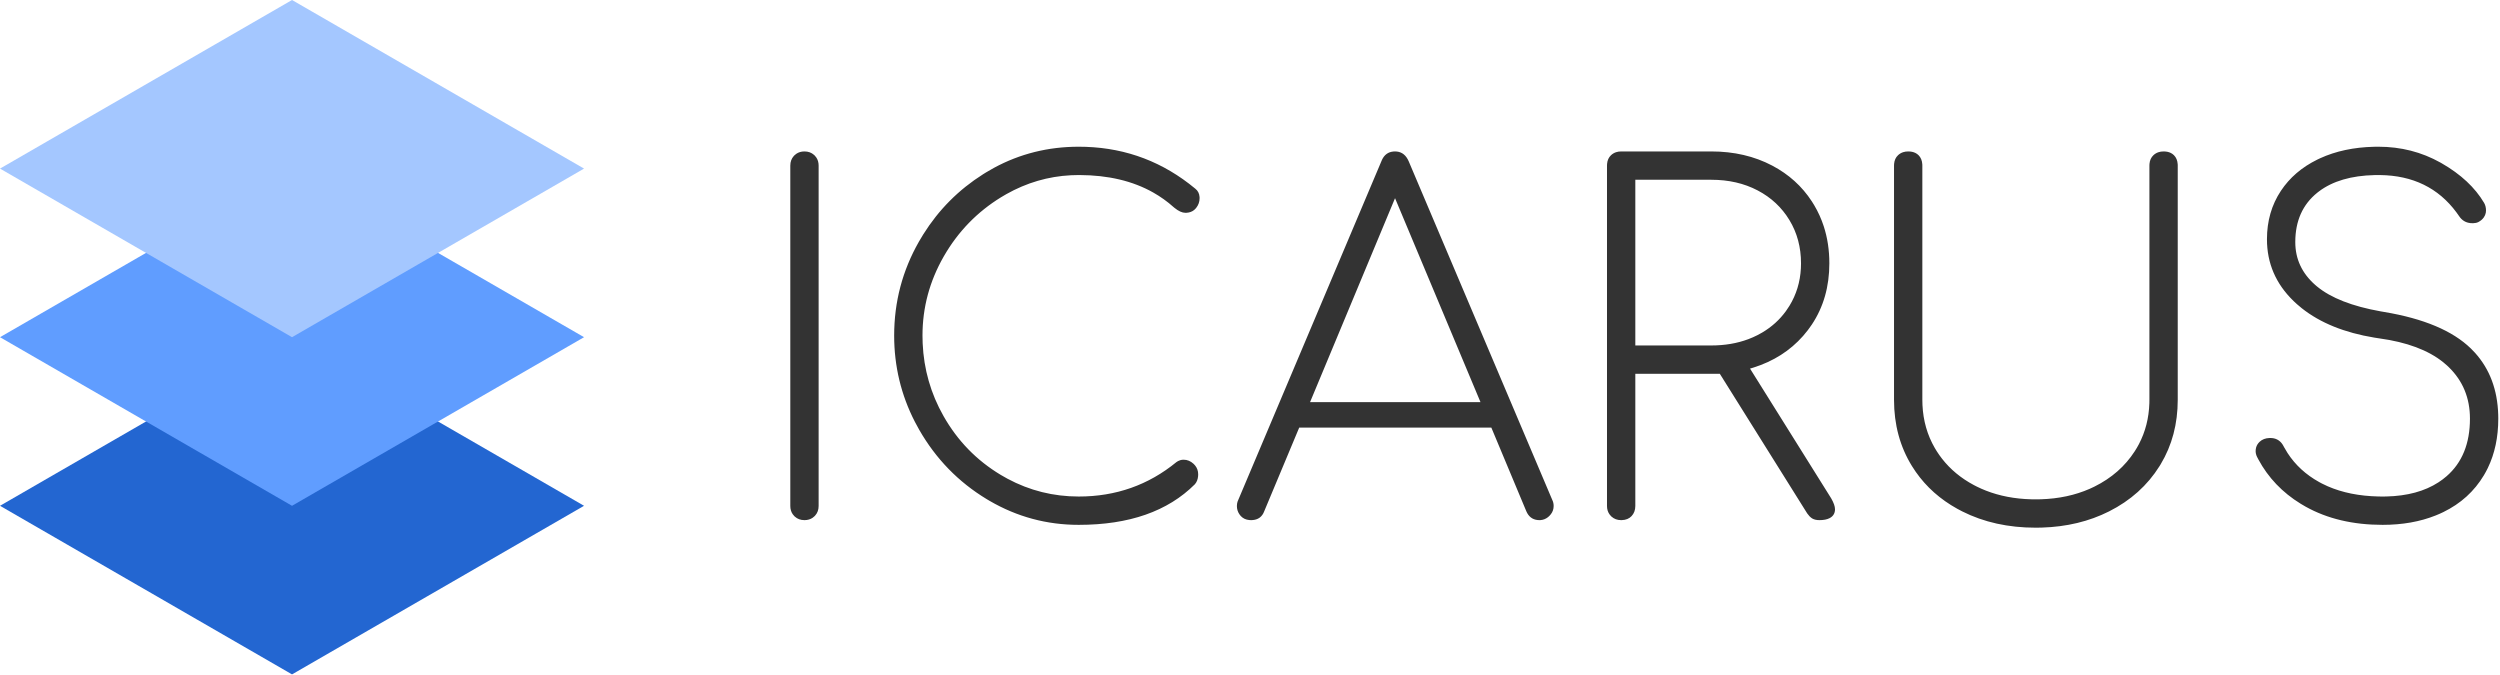
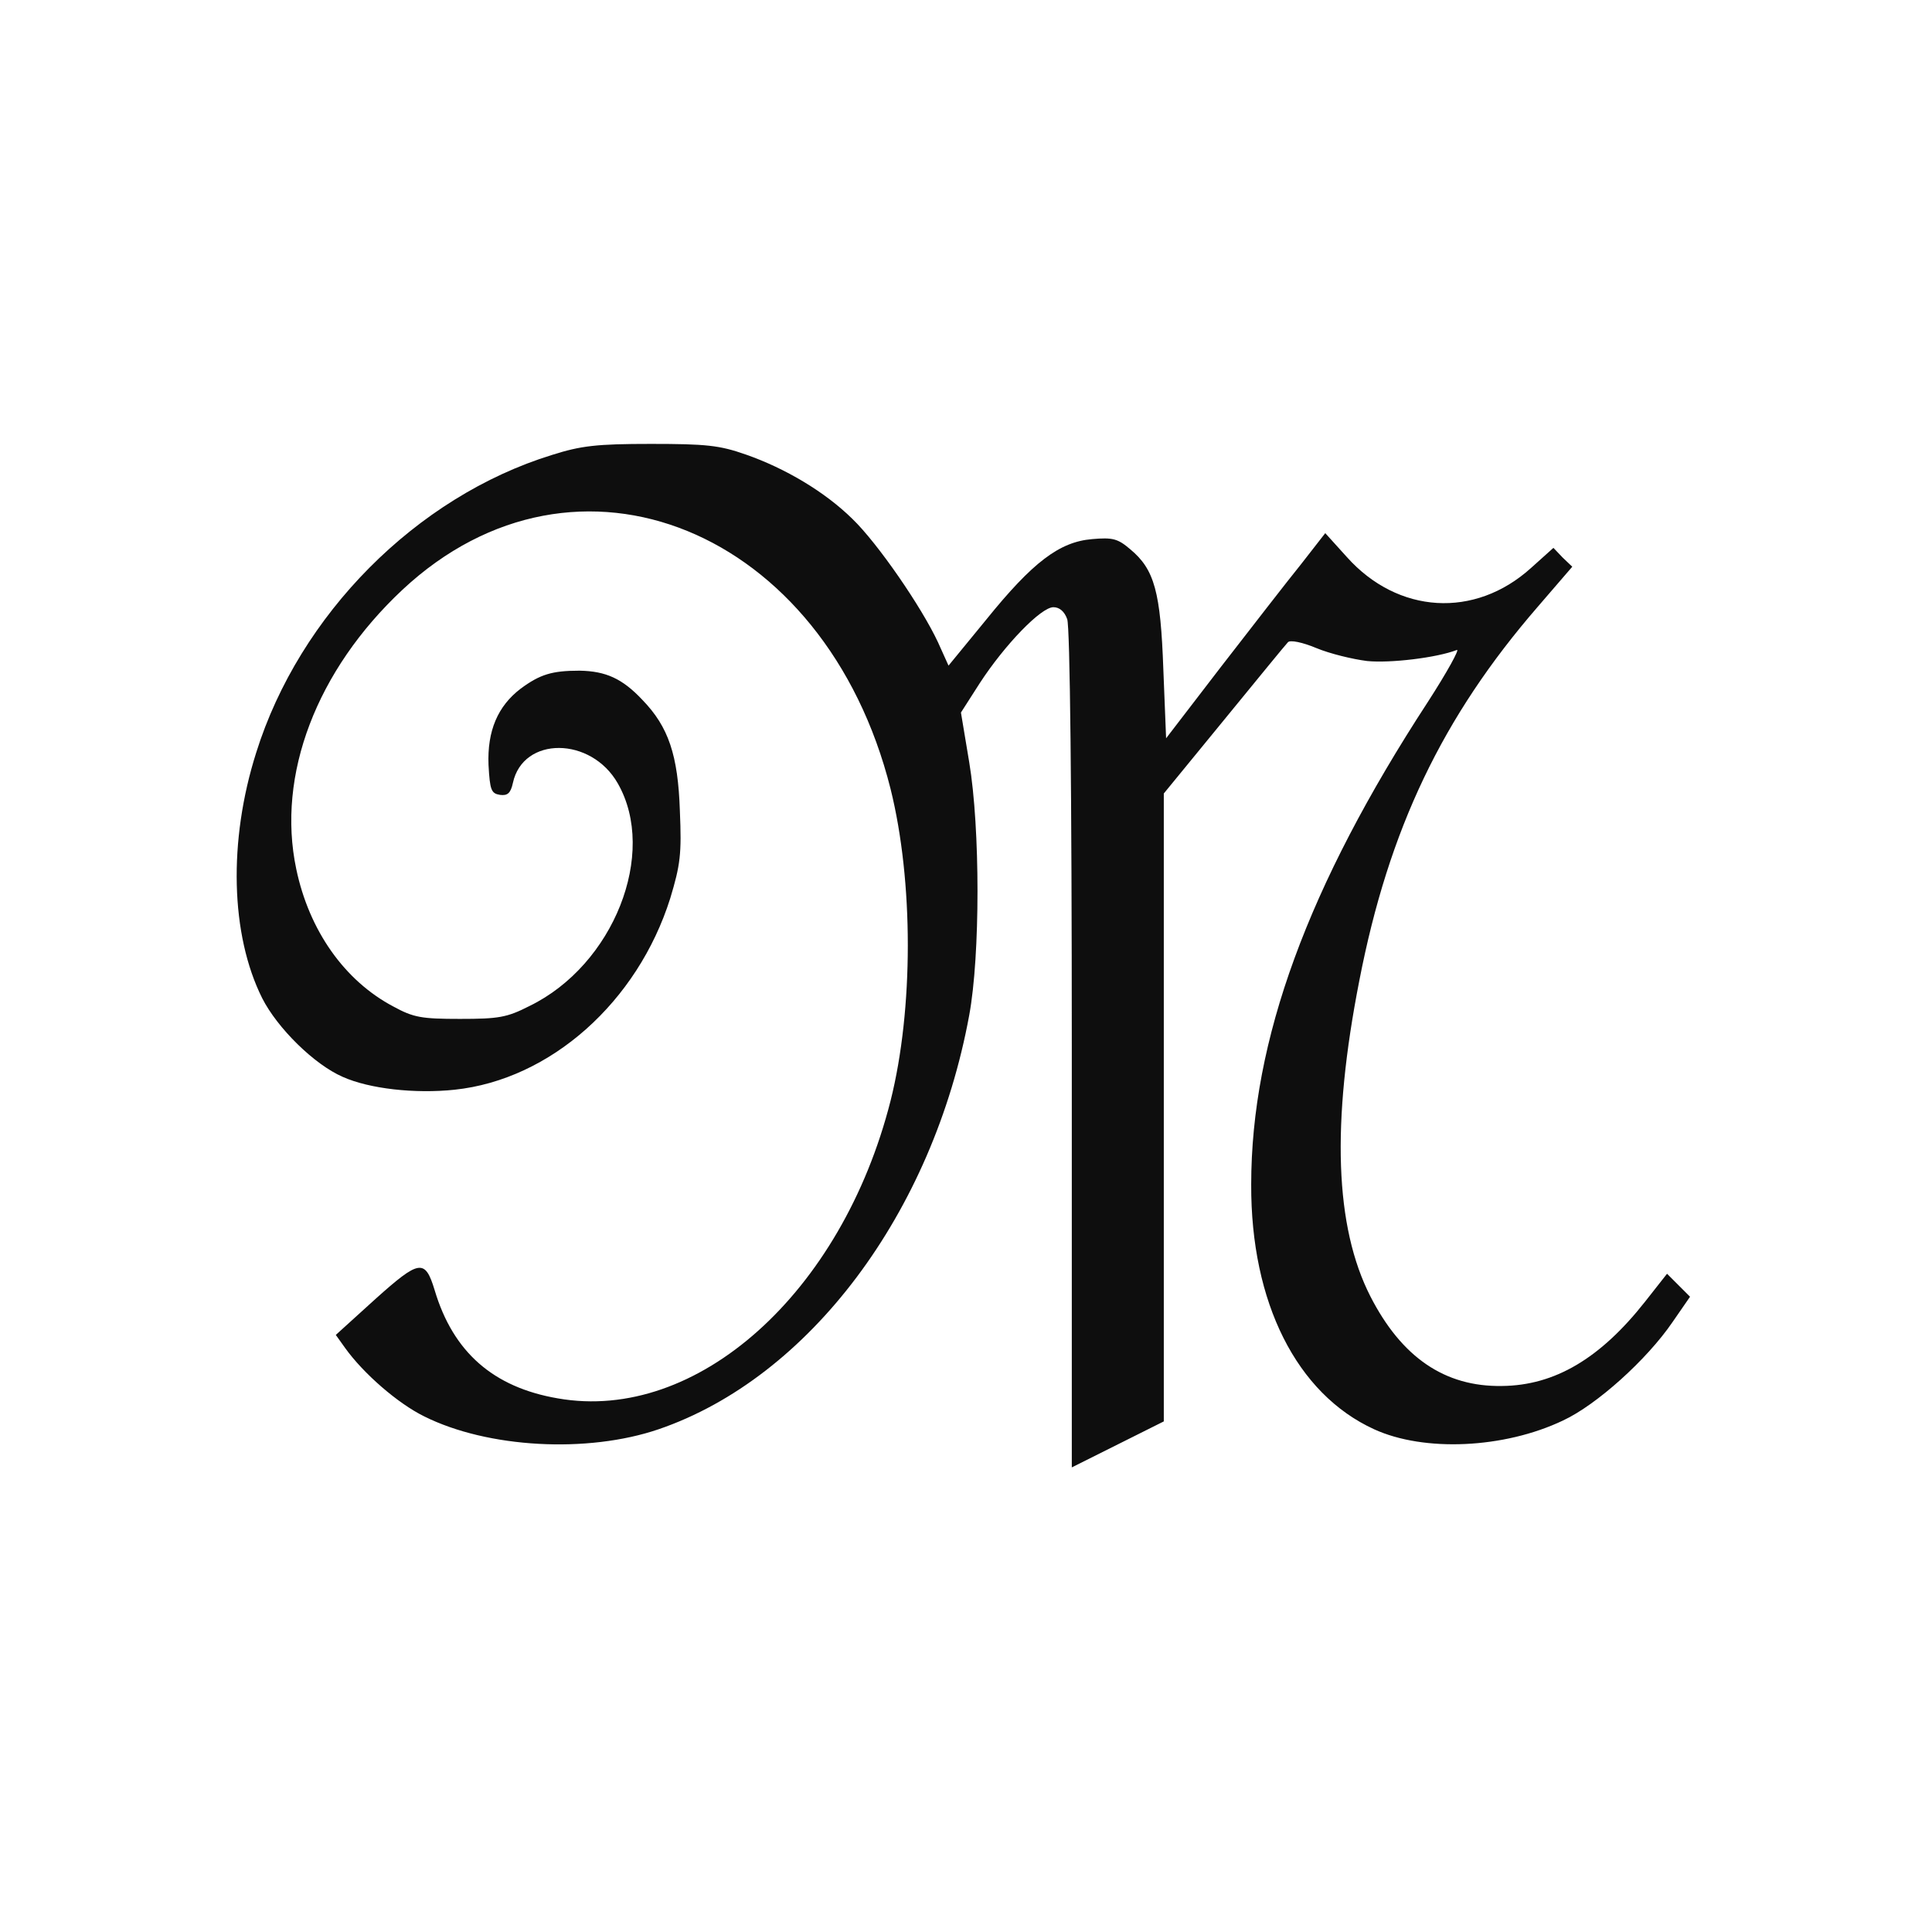
- <svg xmlns="http://www.w3.org/2000/svg" version="1.1" width="949" height="256" viewbox="0 0 949 256">
-   <path fill="#2366d1" d="M110.851 128L221.703 192L110.851 256L0 192Z" />
-   <path fill="#609dff" d="M110.851 64L221.703 128L110.851 192L0 128Z" />
-   <path fill="#a4c7ff" d="M110.851 0L221.703 64L110.851 128L0 64Z" />
-   <g transform="translate(300, 55.695), scale(0.7)" fill="#333">
-     <path d="M 613.888 10.24 L 613.888 137.216 A 60.705 60.705 0 0 0 613.954 140.055 Q 614.553 152.847 620.602 163.316 A 50.135 50.135 0 0 0 621.696 165.12 A 51.598 51.598 0 0 0 624.562 169.185 Q 631.357 177.897 641.762 183.449 A 63.11 63.11 0 0 0 643.456 184.32 A 61.649 61.649 0 0 0 648.369 186.492 Q 659.467 190.833 672.846 191.198 A 90.809 90.809 0 0 0 675.328 191.232 A 90.563 90.563 0 0 0 678.104 191.19 Q 692.78 190.74 704.7 185.489 A 61.259 61.259 0 0 0 707.2 184.32 Q 721.152 177.408 729.088 165.12 A 49.502 49.502 0 0 0 731.322 161.299 Q 736.63 151.203 736.997 139.036 A 60.335 60.335 0 0 0 737.024 137.216 L 737.024 10.24 A 10.857 10.857 0 0 1 737.062 9.315 Q 737.313 6.384 739.2 4.608 A 7.256 7.256 0 0 1 741.925 2.981 Q 743.196 2.56 744.704 2.56 Q 746.956 2.56 748.602 3.369 A 6.472 6.472 0 0 1 750.336 4.608 Q 752.167 6.439 752.361 9.499 A 11.729 11.729 0 0 1 752.384 10.24 L 752.384 137.216 Q 752.384 156.807 743.135 172.194 A 64.077 64.077 0 0 1 742.528 173.184 Q 732.672 188.928 715.136 197.76 Q 698.912 205.931 678.635 206.543 A 109.71 109.71 0 0 1 675.328 206.592 Q 653.056 206.592 635.52 197.76 A 77.835 77.835 0 0 1 632.828 196.338 Q 618.963 188.661 610.337 176.346 A 65.778 65.778 0 0 1 608.256 173.184 Q 598.528 157.44 598.528 137.216 L 598.528 10.24 A 10.857 10.857 0 0 1 598.566 9.315 Q 598.817 6.384 600.704 4.608 A 7.256 7.256 0 0 1 603.429 2.981 Q 604.7 2.56 606.208 2.56 Q 608.46 2.56 610.106 3.369 A 6.472 6.472 0 0 1 611.84 4.608 Q 613.671 6.439 613.865 9.499 A 11.729 11.729 0 0 1 613.888 10.24 Z M 895.488 8.96 A 69.507 69.507 0 0 0 894.88 8.615 Q 879.509 0 861.184 0 A 100.005 100.005 0 0 0 858.79 0.028 Q 842.342 0.422 829.568 6.272 A 61.75 61.75 0 0 0 828.078 6.979 Q 815.456 13.172 808.32 23.936 Q 800.768 35.328 800.768 50.176 Q 800.768 69.697 815.175 83.659 A 59.222 59.222 0 0 0 817.024 85.376 A 60.63 60.63 0 0 0 819.68 87.606 Q 834.727 99.526 859.059 103.529 A 133.91 133.91 0 0 0 861.696 103.936 Q 884.116 107.004 896.419 116.925 A 41.61 41.61 0 0 1 898.432 118.656 A 43.592 43.592 0 0 1 899.28 119.455 Q 910.848 130.653 910.848 147.456 Q 910.848 167.68 898.176 178.688 A 39.281 39.281 0 0 1 893.72 182.034 Q 882.522 189.266 865.531 189.672 A 85.481 85.481 0 0 1 863.488 189.696 A 102.18 102.18 0 0 1 861.3 189.673 Q 845.567 189.336 833.654 184.112 A 55.097 55.097 0 0 1 830.592 182.656 A 56.619 56.619 0 0 1 829.066 181.842 Q 818.274 175.871 811.94 166.114 A 47.528 47.528 0 0 1 809.984 162.816 A 12.115 12.115 0 0 0 809.808 162.46 Q 807.734 158.428 803.571 158.002 A 9.942 9.942 0 0 0 802.56 157.952 A 12.194 12.194 0 0 0 802.217 157.957 Q 798.871 158.051 796.8 160 A 7.449 7.449 0 0 0 796.119 160.731 Q 794.934 162.191 794.688 164.094 A 8.003 8.003 0 0 0 794.624 165.12 A 6.218 6.218 0 0 0 794.708 166.137 Q 794.803 166.708 795.004 167.28 A 7.895 7.895 0 0 0 795.392 168.192 A 65.044 65.044 0 0 0 796.099 169.546 Q 804.091 184.419 819.055 193.615 A 74.4 74.4 0 0 0 821.76 195.2 Q 839.424 205.056 863.488 205.056 Q 879.548 205.056 892.299 199.951 A 62.036 62.036 0 0 0 896.384 198.144 Q 910.592 191.232 918.4 178.176 A 51.186 51.186 0 0 0 920.533 174.225 Q 926.208 162.515 926.208 147.456 A 72.811 72.811 0 0 0 926.178 145.354 Q 925.592 125.061 913.589 111.755 A 49.8 49.8 0 0 0 911.36 109.44 Q 896.512 94.976 864.256 89.6 A 157.882 157.882 0 0 1 862.446 89.288 Q 839.242 85.142 827.904 75.776 A 41.218 41.218 0 0 1 826.977 74.987 Q 816.128 65.472 816.128 51.712 A 49.293 49.293 0 0 1 816.128 51.578 Q 816.175 34.522 828.032 24.96 A 35.234 35.234 0 0 1 828.891 24.289 Q 840.118 15.794 859.213 15.381 A 91.194 91.194 0 0 1 861.184 15.36 A 73.044 73.044 0 0 1 862.037 15.365 Q 888.747 15.677 903.514 35.593 A 59.37 59.37 0 0 1 904.96 37.632 Q 907.22 41.022 911.076 41.419 A 10.261 10.261 0 0 0 912.128 41.472 A 14.543 14.543 0 0 0 912.743 41.459 Q 914.336 41.392 915.2 40.96 A 10.655 10.655 0 0 0 915.336 40.891 Q 916.348 40.366 917.135 39.681 A 7.607 7.607 0 0 0 918.4 38.272 Q 919.197 37.122 919.442 35.787 A 6.761 6.761 0 0 0 919.552 34.56 Q 919.552 32.256 918.528 30.464 Q 911.104 17.92 895.488 8.96 Z M 160.311 0.068 A 110.648 110.648 0 0 0 156.416 0 Q 131.565 0 110.402 11.483 A 99.343 99.343 0 0 0 106.112 13.952 A 109.009 109.009 0 0 0 104.543 14.926 Q 84.677 27.489 72.14 47.479 A 111.393 111.393 0 0 0 69.76 51.456 Q 56.32 75.008 56.32 102.4 Q 56.32 127.331 67.56 149.187 A 107.592 107.592 0 0 0 69.888 153.472 Q 83.456 177.152 106.496 191.104 A 103.444 103.444 0 0 0 108.082 192.045 Q 130.459 205.056 156.416 205.056 Q 197.376 205.056 219.392 183.04 Q 220.918 181.296 221.145 178.624 A 11.364 11.364 0 0 0 221.184 177.664 Q 221.184 174.906 219.514 172.852 A 8.614 8.614 0 0 0 218.752 172.032 A 10.501 10.501 0 0 0 218.638 171.925 Q 216.248 169.728 213.248 169.728 A 6.244 6.244 0 0 0 211.549 169.961 Q 210.906 170.141 210.291 170.463 A 7.508 7.508 0 0 0 209.408 171.008 Q 186.624 189.696 156.416 189.696 Q 135.765 189.696 117.743 180.022 A 87.237 87.237 0 0 1 114.048 177.92 Q 94.464 166.144 83.072 146.048 Q 72.704 127.758 71.772 106.604 A 95.549 95.549 0 0 1 71.68 102.4 Q 71.68 79.616 83.2 59.52 A 97.348 97.348 0 0 1 83.35 59.26 Q 94.847 39.346 114.304 27.392 A 88.056 88.056 0 0 1 117.155 25.713 Q 133.663 16.406 152.218 15.466 A 82.911 82.911 0 0 1 156.416 15.36 A 117.212 117.212 0 0 1 156.817 15.361 Q 180.184 15.441 196.829 24.848 A 63.01 63.01 0 0 1 207.872 32.768 A 23.034 23.034 0 0 0 208.339 33.158 Q 211.641 35.84 214.272 35.84 A 9.974 9.974 0 0 0 214.911 35.82 Q 217.343 35.664 219.009 34.296 A 6.873 6.873 0 0 0 219.904 33.408 A 9.994 9.994 0 0 0 220.133 33.126 Q 221.952 30.799 221.952 27.904 A 8.988 8.988 0 0 0 221.929 27.259 Q 221.724 24.398 219.648 22.784 A 110.881 110.881 0 0 0 219.543 22.697 Q 193.686 1.244 160.311 0.068 Z M 551.168 198.4 L 504.064 123.136 L 499.456 123.136 L 458.24 123.136 L 458.24 194.816 Q 458.24 198.144 456.192 200.32 Q 454.232 202.403 450.865 202.492 A 11.487 11.487 0 0 1 450.56 202.496 Q 447.452 202.496 445.349 200.598 A 7.871 7.871 0 0 1 445.056 200.32 A 7.525 7.525 0 0 1 444.182 199.275 Q 442.889 197.403 442.88 194.85 A 10.179 10.179 0 0 1 442.88 194.816 L 442.88 10.24 A 10.857 10.857 0 0 1 442.918 9.315 Q 443.169 6.384 445.056 4.608 A 7.256 7.256 0 0 1 447.781 2.981 Q 449.052 2.56 450.56 2.56 L 499.456 2.56 Q 517.888 2.56 532.48 10.24 Q 545.954 17.332 553.971 29.662 A 58.968 58.968 0 0 1 555.264 31.744 A 56.737 56.737 0 0 1 560.414 43.13 Q 563.456 52.468 563.456 63.232 Q 563.456 82.2 553.946 96.465 A 56.692 56.692 0 0 1 551.808 99.456 A 58.849 58.849 0 0 1 549.212 102.618 Q 538.621 114.637 522.253 119.779 A 72.195 72.195 0 0 1 520.448 120.32 L 564.48 190.72 Q 566.528 194.304 566.528 196.608 A 6.599 6.599 0 0 1 566.478 197.436 Q 566.253 199.208 565.035 200.395 A 5.625 5.625 0 0 1 564.352 200.96 A 6.473 6.473 0 0 1 563.547 201.443 Q 561.472 202.496 558.08 202.496 Q 555.751 202.496 554.27 201.649 A 4.911 4.911 0 0 1 553.984 201.472 Q 552.654 200.585 551.515 198.93 A 14.447 14.447 0 0 1 551.168 198.4 Z M 399.104 197.632 L 380.16 152.32 L 275.968 152.32 L 257.024 197.632 Q 255.324 202.248 250.396 202.483 A 11.297 11.297 0 0 1 249.856 202.496 A 10.258 10.258 0 0 1 248.931 202.455 Q 246.143 202.203 244.4 200.383 A 6.997 6.997 0 0 1 244.224 200.192 A 8.678 8.678 0 0 1 243.477 199.224 Q 242.176 197.264 242.176 194.816 A 7.805 7.805 0 0 1 242.282 193.521 A 7.181 7.181 0 0 1 242.944 191.488 L 320.512 7.936 A 12.196 12.196 0 0 1 320.852 7.129 Q 322.805 2.936 327.14 2.591 A 10.038 10.038 0 0 1 327.936 2.56 A 9.004 9.004 0 0 1 328.947 2.615 Q 333.29 3.106 335.36 7.936 L 413.184 191.488 Q 413.952 193.024 413.952 194.816 A 7.64 7.64 0 0 1 413.846 196.101 Q 413.457 198.383 411.648 200.192 A 9.044 9.044 0 0 1 410.871 200.886 Q 409.083 202.303 406.879 202.473 A 7.908 7.908 0 0 1 406.272 202.496 A 9.93 9.93 0 0 1 405.339 202.453 Q 400.96 202.04 399.104 197.632 Z M 15.36 10.24 L 15.36 194.816 Q 15.36 197.924 13.462 200.027 A 7.871 7.871 0 0 1 13.184 200.32 A 7.525 7.525 0 0 1 12.139 201.194 Q 10.267 202.487 7.714 202.496 A 10.179 10.179 0 0 1 7.68 202.496 Q 4.572 202.496 2.469 200.598 A 7.871 7.871 0 0 1 2.176 200.32 A 7.525 7.525 0 0 1 1.302 199.275 Q 0.009 197.403 0 194.85 A 10.179 10.179 0 0 1 0 194.816 L 0 10.24 Q 0 7.132 1.898 5.029 A 7.871 7.871 0 0 1 2.176 4.736 A 7.525 7.525 0 0 1 3.221 3.862 Q 5.093 2.569 7.646 2.56 A 10.179 10.179 0 0 1 7.68 2.56 Q 10.788 2.56 12.891 4.458 A 7.871 7.871 0 0 1 13.184 4.736 A 7.525 7.525 0 0 1 14.058 5.781 Q 15.351 7.653 15.36 10.206 A 10.179 10.179 0 0 1 15.36 10.24 Z M 281.856 138.496 L 374.272 138.496 L 327.936 27.904 L 281.856 138.496 Z M 458.24 107.776 L 499.456 107.776 Q 510.418 107.776 519.519 104.362 A 48.175 48.175 0 0 0 524.544 102.144 A 47.471 47.471 0 0 0 527.059 100.761 Q 534.75 96.219 539.878 89.183 A 43.678 43.678 0 0 0 541.824 86.272 Q 547.436 77.109 548.027 65.896 A 50.673 50.673 0 0 0 548.096 63.232 Q 548.096 50.176 541.824 39.808 Q 535.552 29.44 524.544 23.68 Q 513.536 17.92 499.456 17.92 L 458.24 17.92 L 458.24 107.776 Z" vector-effect="non-scaling-stroke" />
+ <svg xmlns="http://www.w3.org/2000/svg" version="1.0" width="420px" height="420px" viewBox="0 0 4200 4200" preserveAspectRatio="xMidYMid meet">
+   <g id="layer101" fill="#0e0e0e" stroke="none">
+     <path d="M2330 2281 c0 -567 -4 -919 -10 -935 -6 -17 -17 -26 -30 -26 -27 0 -106 82 -160 165 l-41 64 18 108 c24 144 24 420 0 550 -79 430 -348 788 -675 900 -155 53 -372 41 -510 -28 -57 -28 -132 -93 -172 -149 l-20 -28 86 -78 c96 -86 108 -88 129 -19 40 134 127 211 268 235 302 53 617 -229 723 -647 50 -199 50 -477 0 -678 -142 -565 -683 -786 -1061 -433 -187 175 -274 403 -231 607 28 134 105 243 211 299 44 24 61 27 145 27 84 0 102 -3 151 -28 183 -89 279 -332 192 -484 -58 -102 -206 -103 -228 -1 -5 23 -12 28 -28 26 -19 -3 -22 -10 -25 -65 -3 -74 20 -128 70 -166 42 -31 68 -39 128 -39 57 1 93 17 137 64 56 58 77 119 81 241 4 94 1 117 -21 190 -71 225 -260 394 -469 416 -86 9 -185 -2 -243 -28 -62 -27 -142 -106 -175 -171 -69 -138 -74 -342 -13 -534 94 -300 348 -556 643 -647 63 -20 97 -24 215 -24 120 0 149 3 206 23 86 30 172 81 232 140 55 53 150 191 186 268 l23 51 82 -100 c101 -125 159 -169 230 -175 45 -4 56 -1 83 22 53 44 66 93 72 261 l6 150 119 -155 c66 -85 144 -186 174 -223 l53 -68 47 52 c111 124 278 134 400 24 l49 -44 20 21 21 20 -75 87 c-207 239 -324 483 -388 813 -61 311 -53 535 24 686 68 133 162 197 286 195 115 -1 214 -60 311 -183 l48 -61 25 25 25 25 -38 55 c-56 82 -165 180 -238 214 -128 61 -302 69 -411 19 -168 -77 -268 -275 -267 -532 0 -313 123 -649 384 -1049 42 -65 70 -116 63 -113 -44 17 -145 29 -195 24 -32 -4 -81 -16 -110 -28 -31 -13 -57 -18 -62 -13 -5 5 -67 81 -139 169 l-131 160 0 682 0 683 -100 50 -100 50 0 -909z" />
  </g>
</svg>
